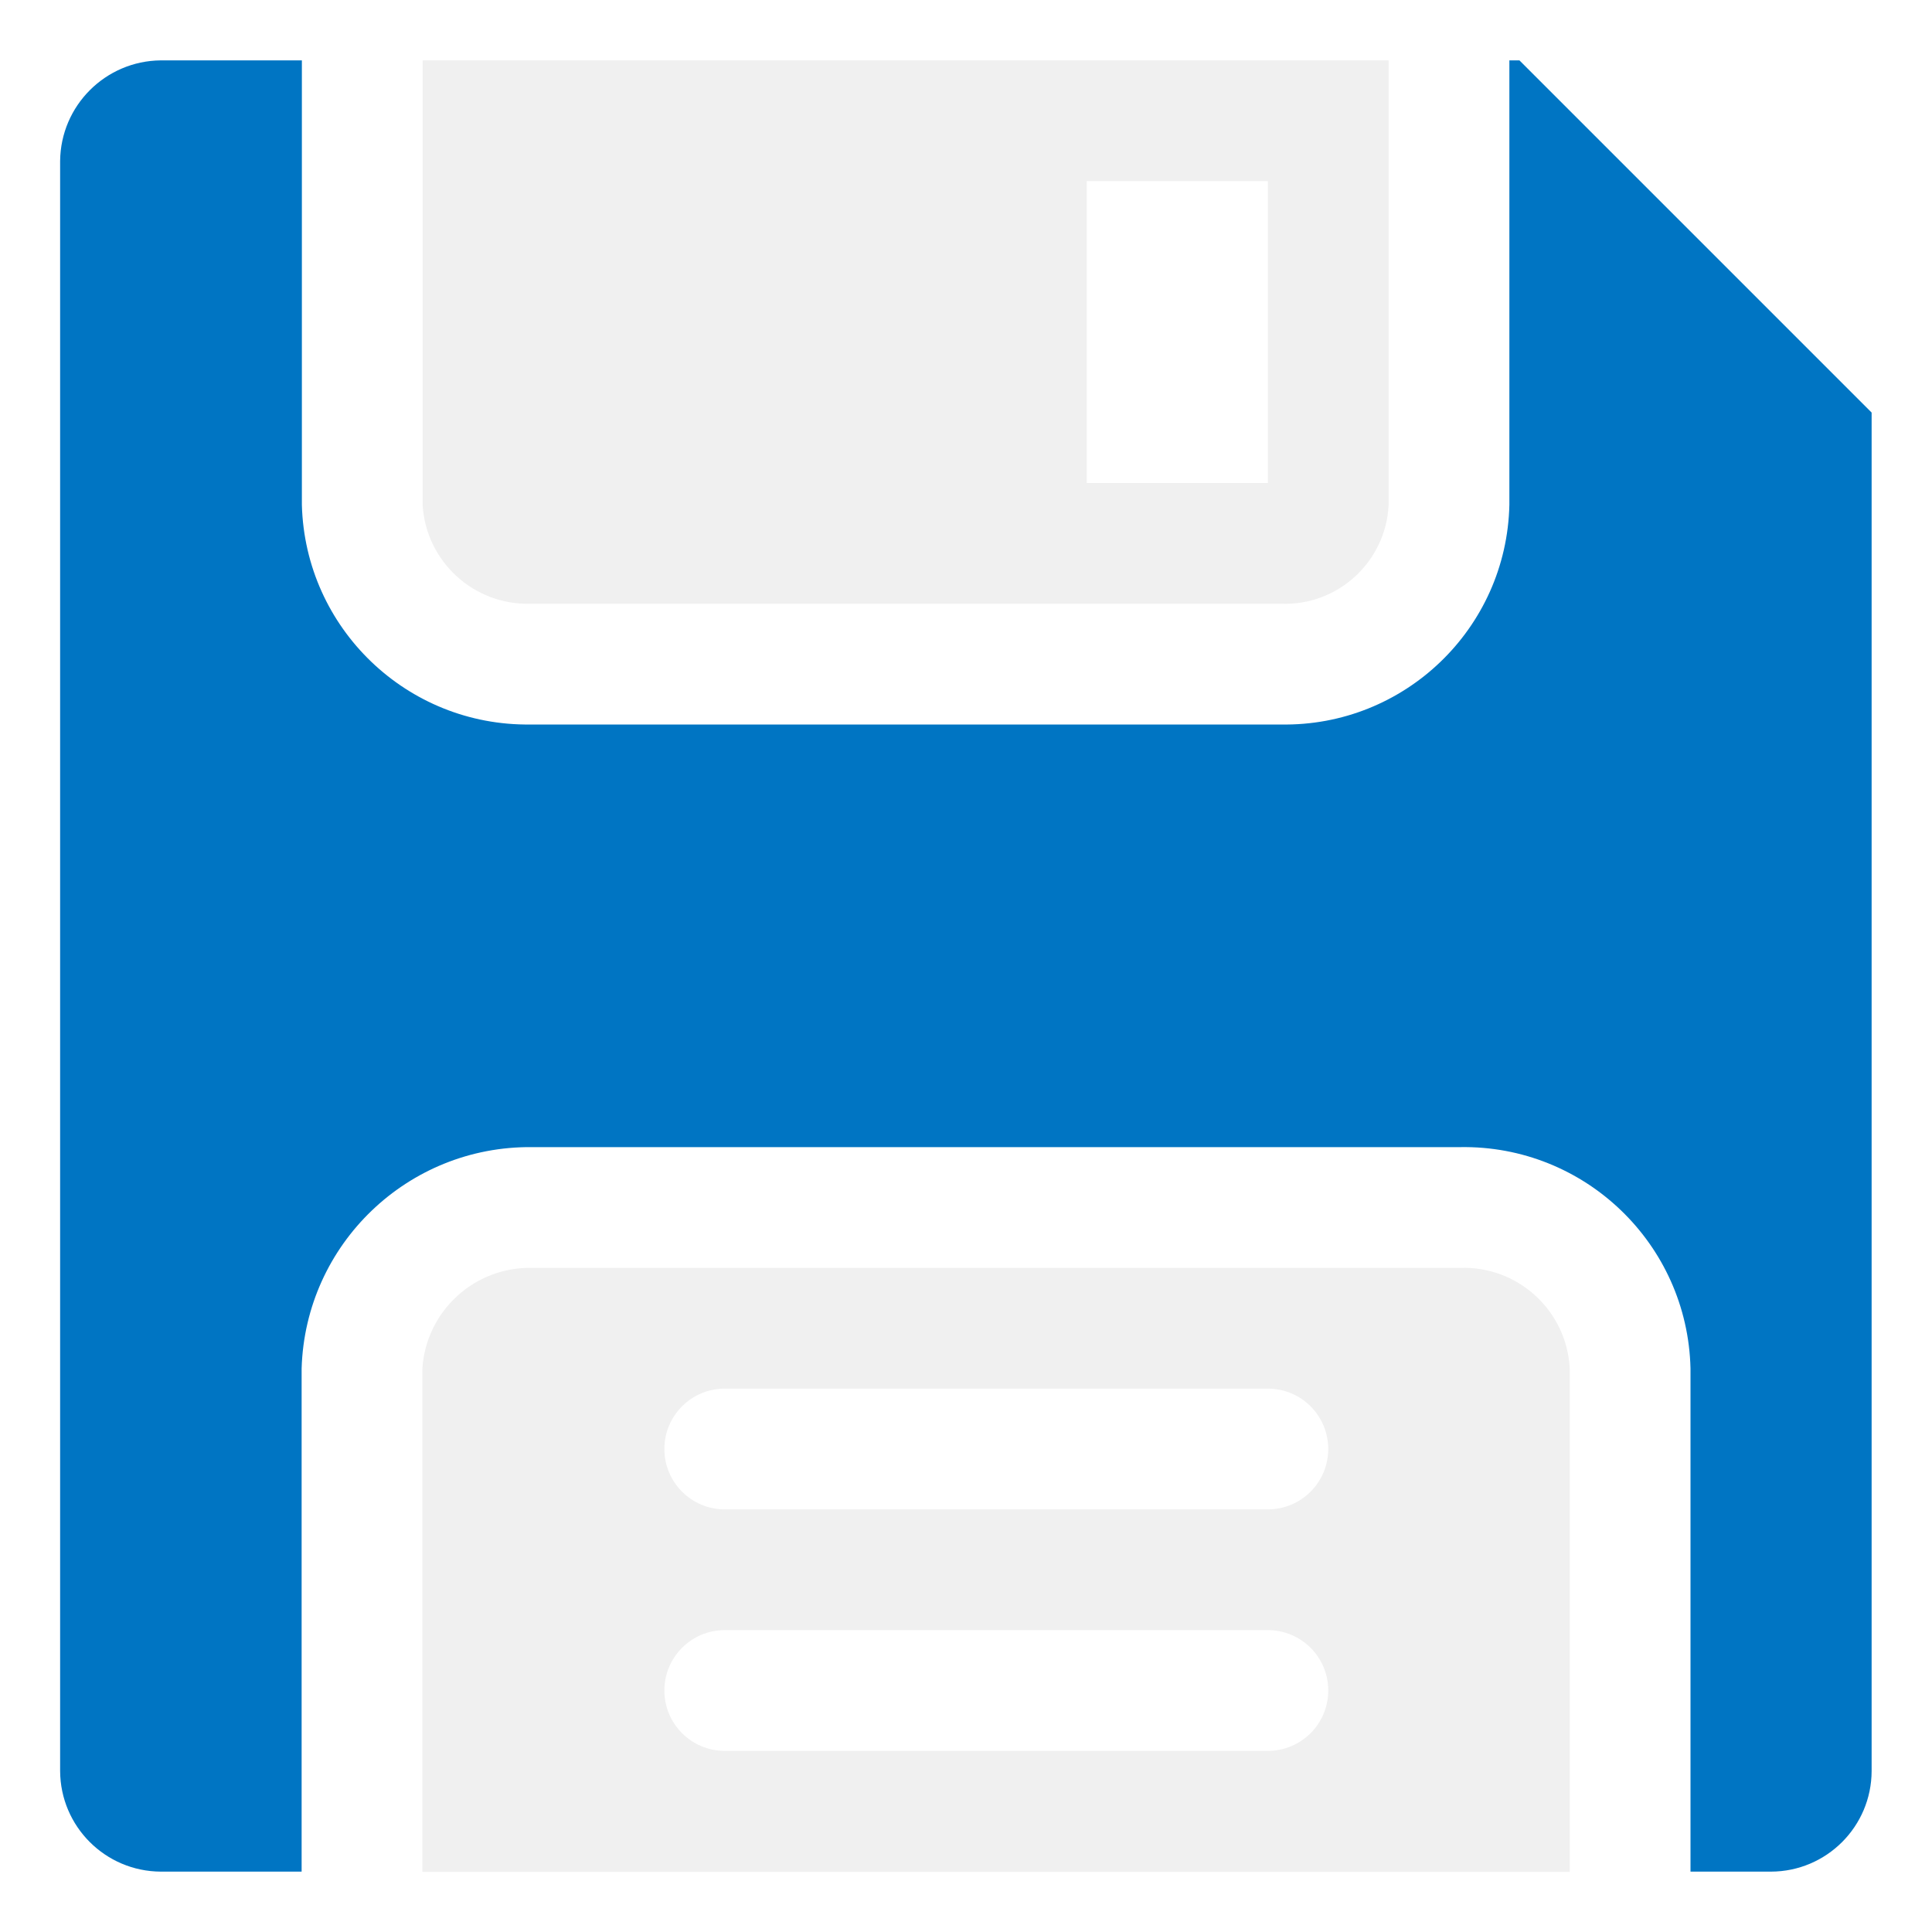
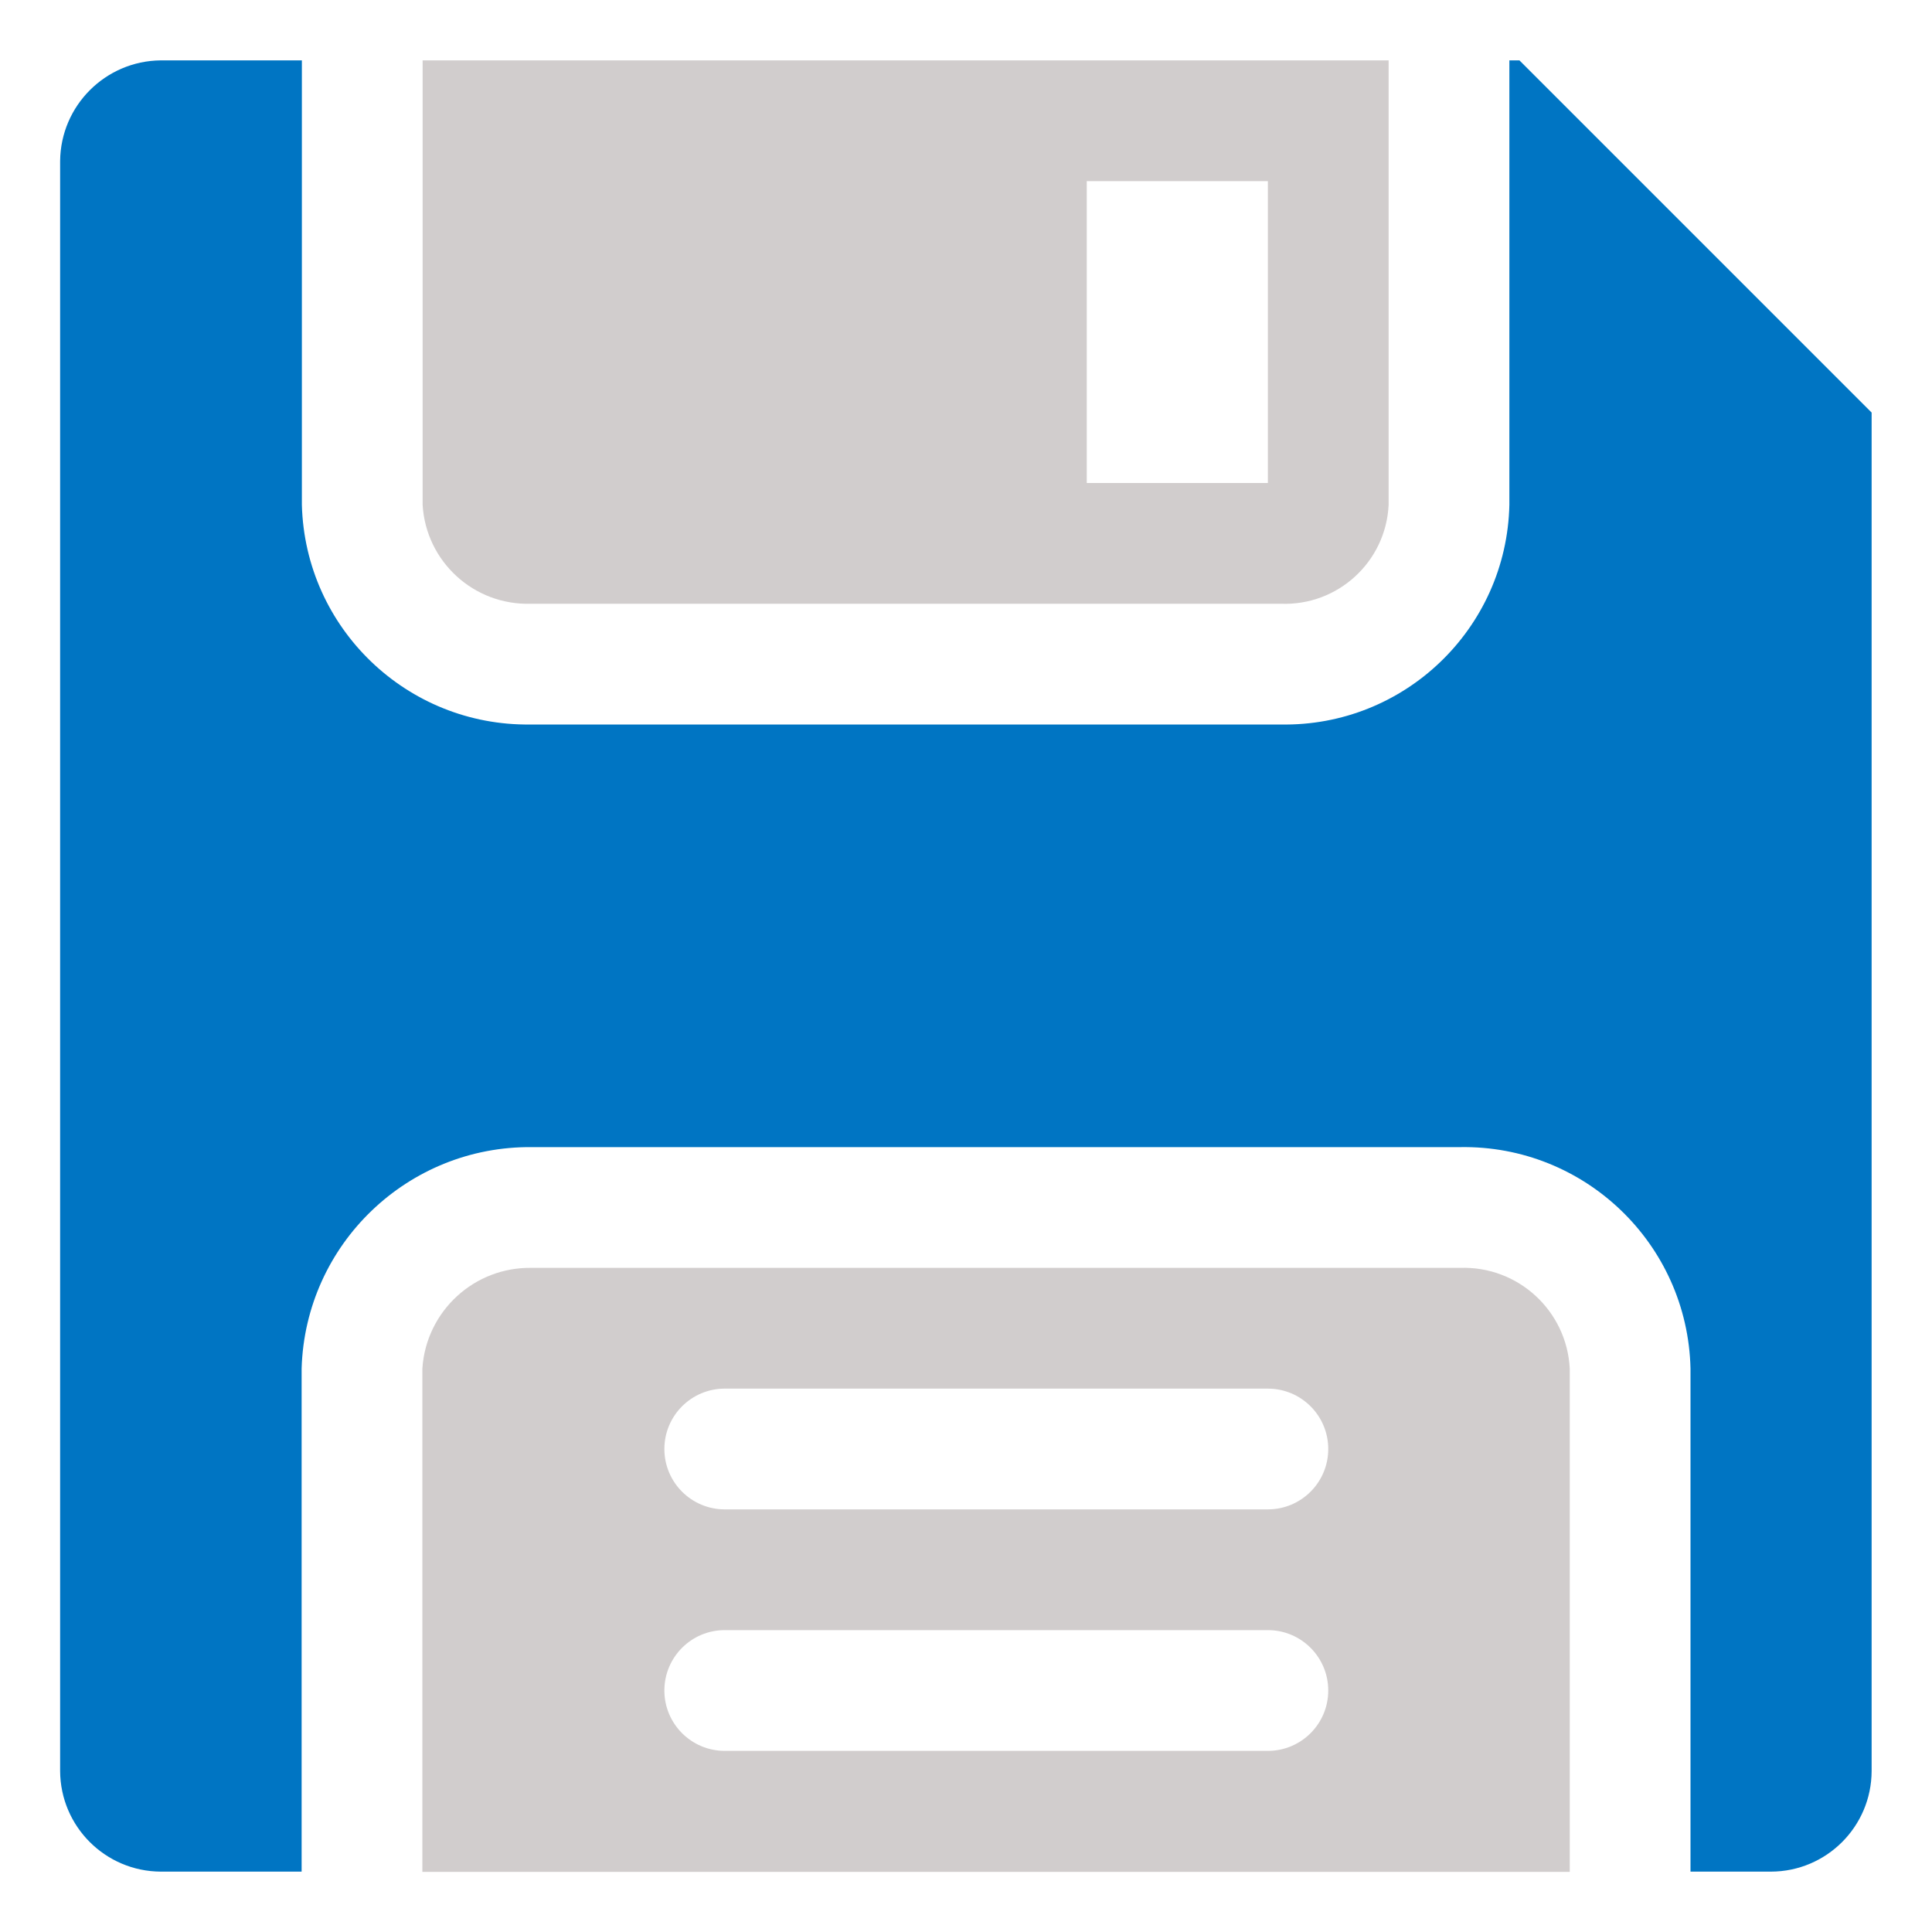
<svg xmlns="http://www.w3.org/2000/svg" viewBox="0 0 7.68 7.68">
  <defs>
    <clipPath id="clip-path">
      <rect x="-0" width="7.68" height="7.68" style="fill:none" />
    </clipPath>
  </defs>
  <g id="Page_3" data-name="Page 3">
    <g id="Page_3-2" data-name="Page 3">
      <g style="clip-path:url(#clip-path)">
        <path d="M.639,7.44h.56V5.44a.907.907,0,0,1,.916-.88H5.804a.901.901,0,0,1,.916.88V7.44h.32a.401.401,0,0,0,.4-.4V1.64l-1.4-1.4H6V2.007a.893.893,0,0,1-.909.873H2.109a.897.897,0,0,1-.909-.873V.24H.639a.404.404,0,0,0-.4.4V7.04a.402.402,0,0,0,.4.4" style="fill:#0075c3;fill-rule:evenodd" />
-         <path d="M2.881,6.96a.24.24,0,0,1,0-.48H5.04a.24.24,0,1,1,0,.48ZM5.04,5.52a.24.24,0,1,1,0,.48H2.881a.24.24,0,0,1,0-.48ZM1.679,7.441H6.24V5.44a.422.422,0,0,0-.436-.4H2.115a.428.428,0,0,0-.436.4Z" style="fill:#f0f0f0;fill-rule:evenodd" />
-         <path d="M4.32.72h.72V1.92H4.32ZM5.52.24H1.68V2.007a.418.418,0,0,0,.429.393H5.091a.413.413,0,0,0,.429-.393Z" style="fill:#f0f0f0;fill-rule:evenodd" />
+         <path d="M2.881,6.96a.24.24,0,0,1,0-.48H5.04a.24.24,0,1,1,0,.48ZM5.04,5.52a.24.24,0,1,1,0,.48H2.881a.24.24,0,0,1,0-.48ZM1.679,7.441H6.24V5.44a.422.422,0,0,0-.436-.4H2.115a.428.428,0,0,0-.436.4Z" style="fill:#d1cdcd;fill-rule:evenodd" />
+         <path d="M4.32.72h.72V1.92H4.32ZM5.52.24H1.68V2.007a.418.418,0,0,0,.429.393H5.091a.413.413,0,0,0,.429-.393Z" style="fill:#d1cdcd;fill-rule:evenodd" />
      </g>
    </g>
  </g>
</svg>
